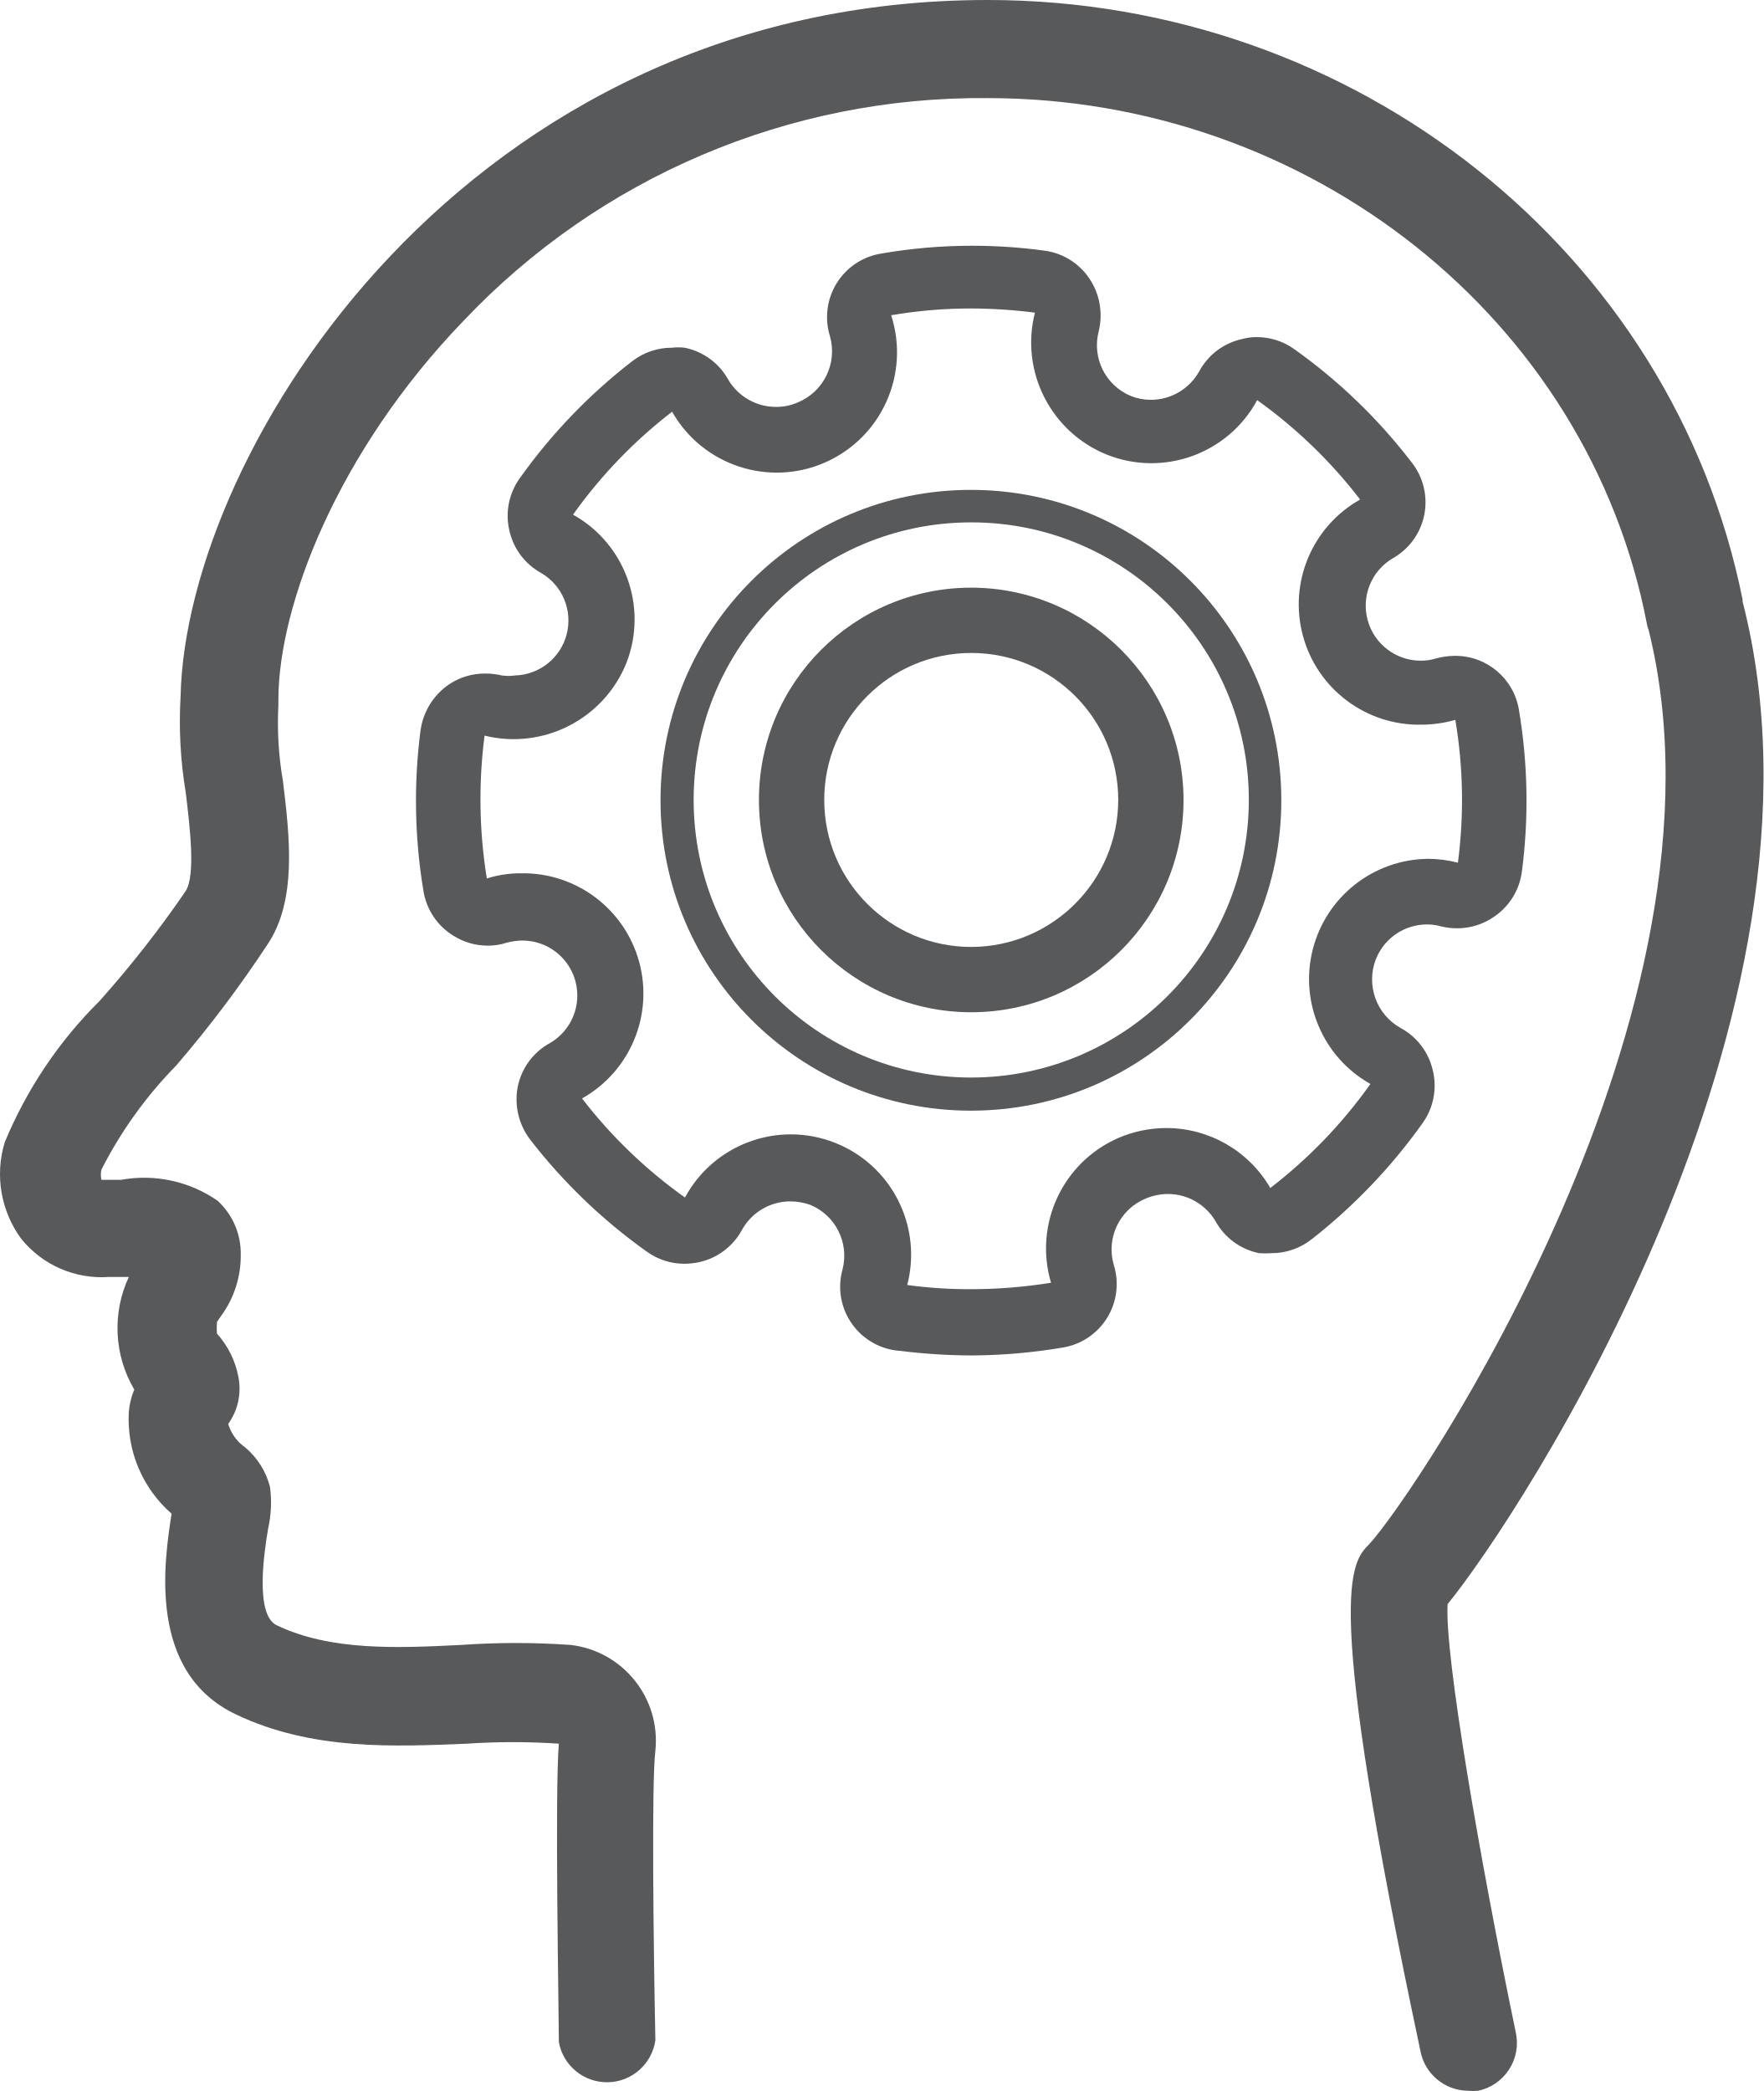
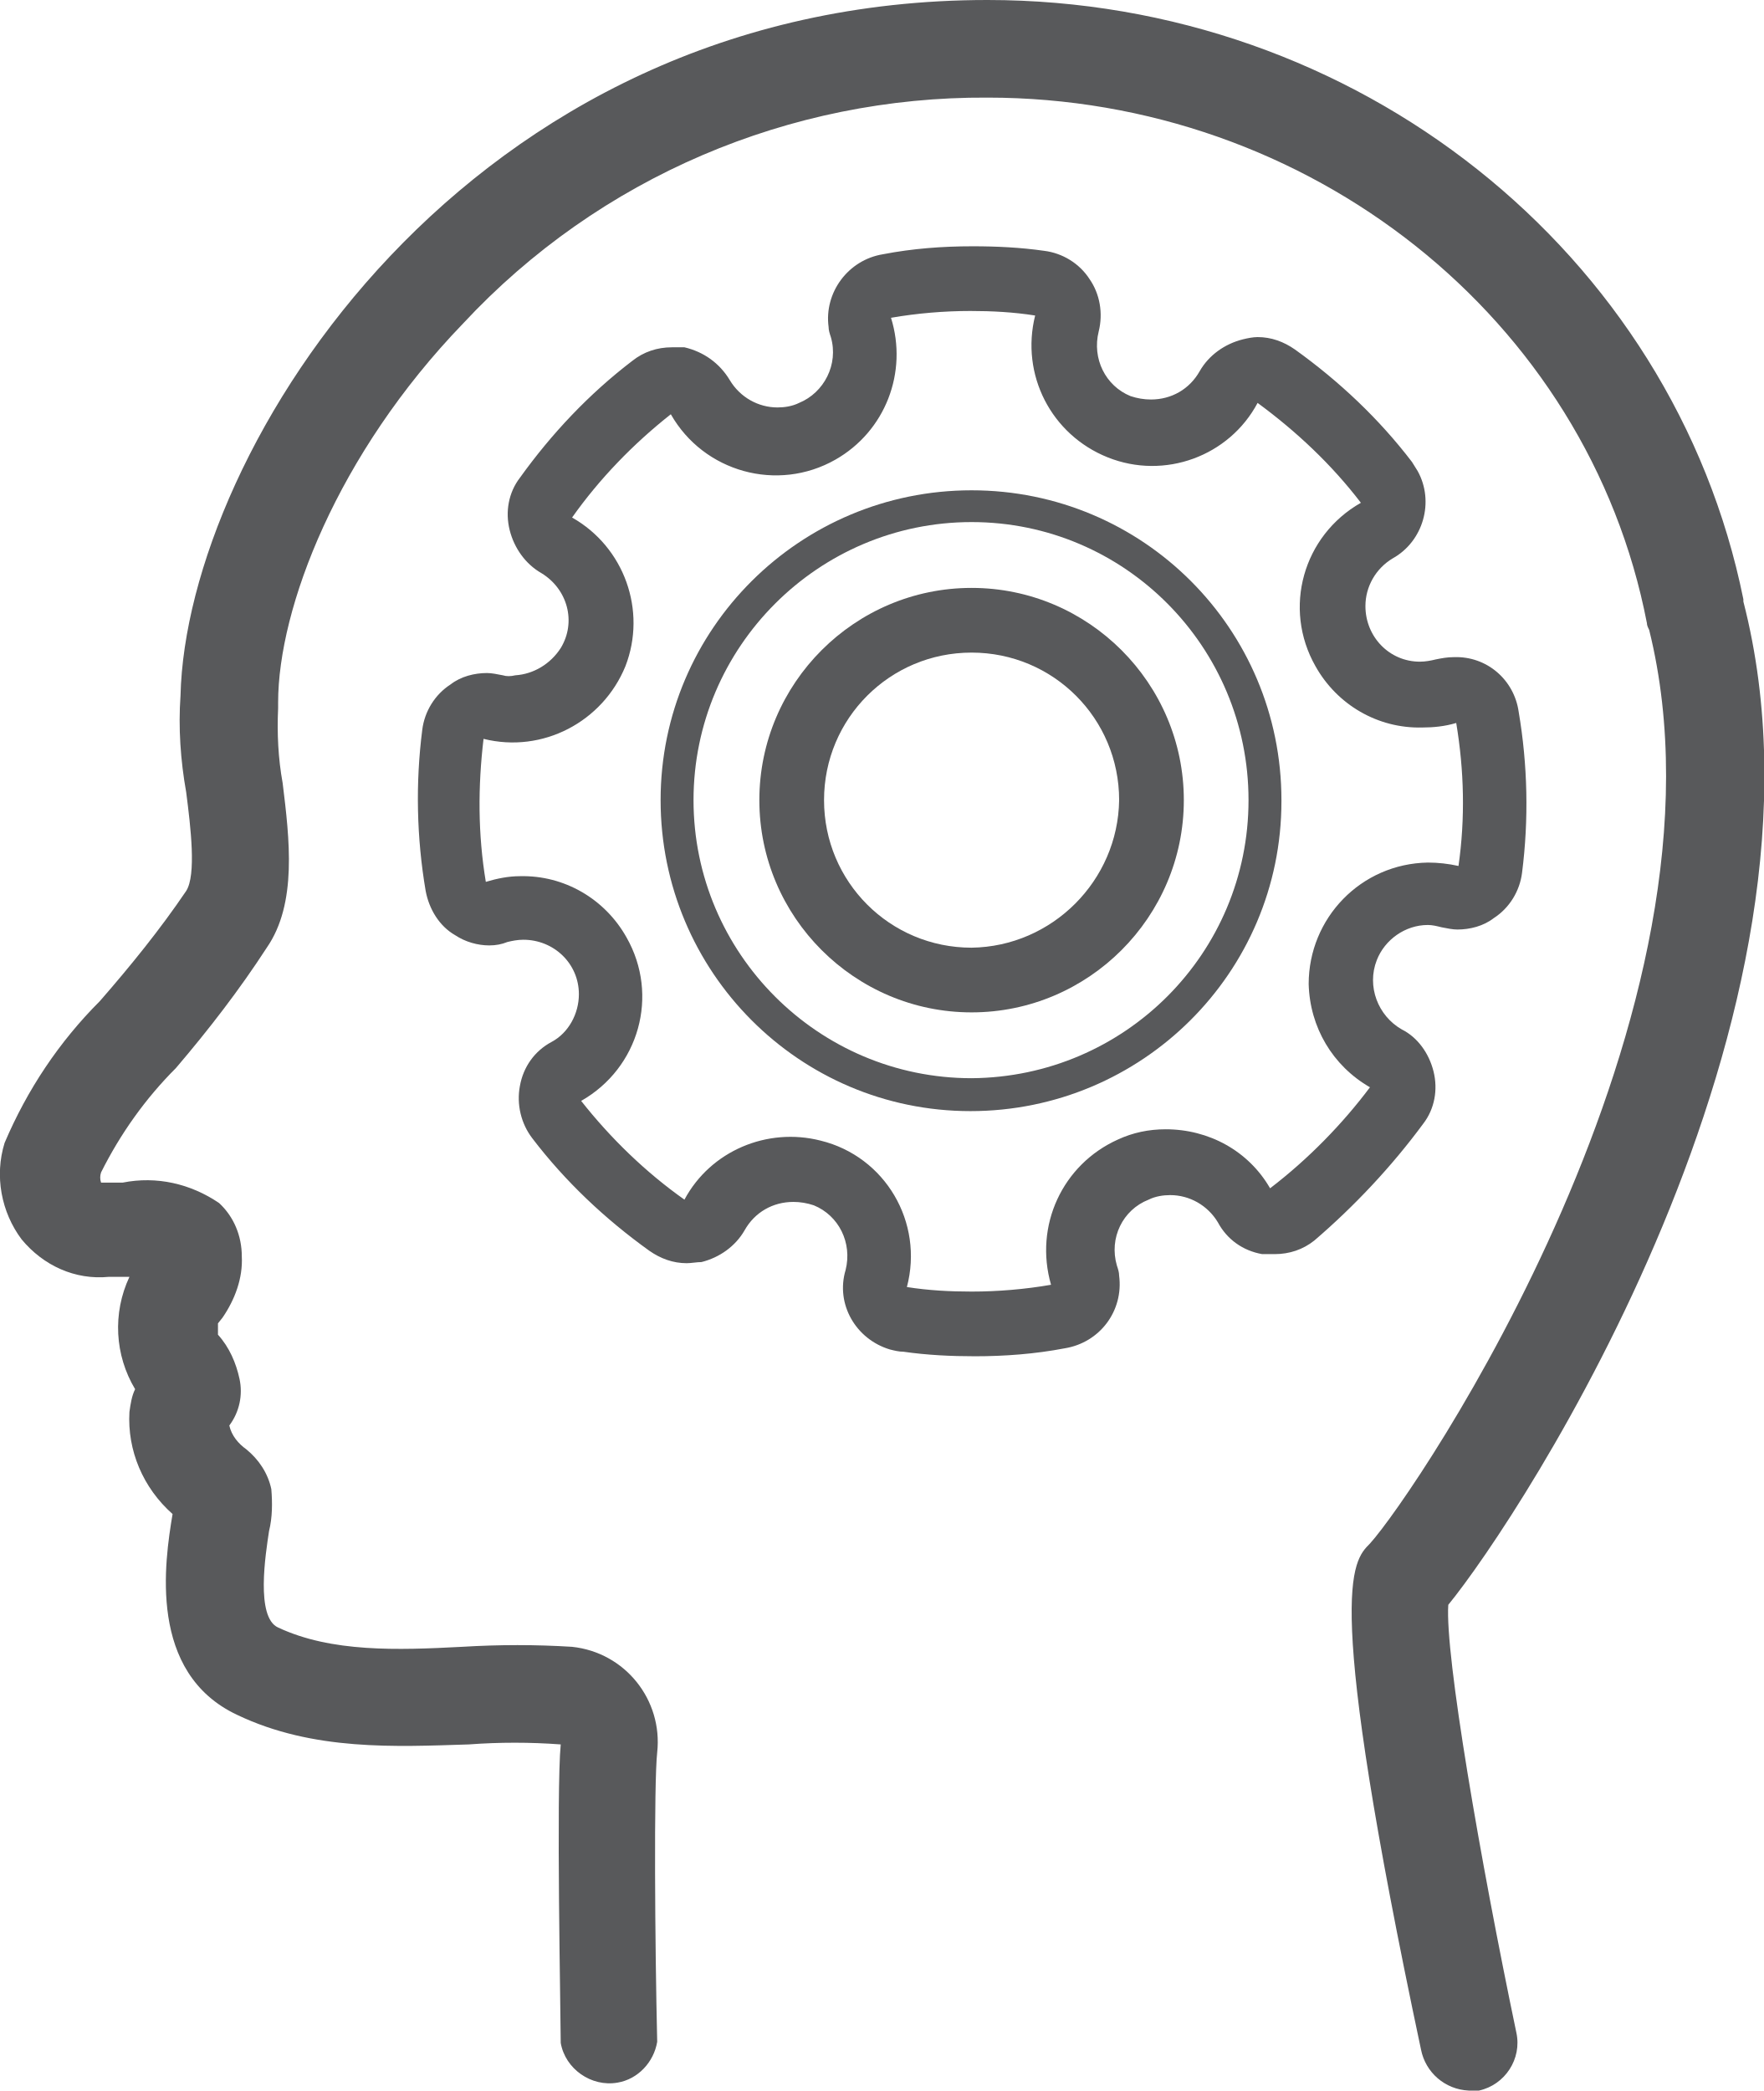
- <svg xmlns="http://www.w3.org/2000/svg" id="svg124874" version="1.1" viewBox="0 0 15.564 18.454" height="18.454mm" width="15.564mm">
-   <defs id="defs124868" />
-   <g transform="translate(-175.1586,-417.7968)" id="layer1">
-     <g style="stroke-width:0.932" transform="matrix(0.2838739,0,0,0.2838739,175.1599,417.7968)" id="Layer_2-77-9" data-name="Layer 2">
-       <g style="stroke-width:0.932" id="Layer_1-2-11-9" data-name="Layer 1">
-         <path style="fill:#58595b;stroke-width:0.932" class="cls-1" d="m 45,49.87 c 2.21,-2.7 12.48,-18.3 9.17,-31.17 0,0 0,0 0,-0.06 C 52,7.83 42.14,0 30.7,0 14.48,0 5.78,14 5.61,21.64 a 13.44,13.44 0 0 0 0.16,3 c 0.13,1.08 0.31,2.56 0,3.06 a 33.69,33.69 0 0 1 -2.68,3.42 13.4,13.4 0 0 0 -2.95,4.4 3.4,3.4 0 0 0 0.52,3 3.21,3.21 0 0 0 2.72,1.18 H 3.93 4 A 3.76,3.76 0 0 0 4.17,43.2 2.25,2.25 0 0 0 4,43.9 3.9,3.9 0 0 0 5.33,47.06 v 0 c -0.23,1.48 -0.76,4.93 2,6.24 2.37,1.13 4.93,1 7.18,0.91 a 21.17,21.17 0 0 1 2.86,0 c -0.13,1.44 0,8.48 0,9.28 a 1.52,1.52 0 0 0 3,-0.06 c -0.06,-3 -0.12,-8.06 0,-9 a 3,3 0 0 0 -2.63,-3.29 24.24,24.24 0 0 0 -3.41,0 c -2,0.1 -4.05,0.19 -5.73,-0.61 -0.69,-0.33 -0.39,-2.29 -0.27,-3 A 3.7,3.7 0 0 0 8.39,46.23 2.37,2.37 0 0 0 7.62,45 1.36,1.36 0 0 1 7.09,44.27 1.89,1.89 0 0 0 7.41,42.82 2.79,2.79 0 0 0 6.74,41.46 2.56,2.56 0 0 1 6.74,41.1 L 6.87,40.91 A 3.17,3.17 0 0 0 7.48,39 2.22,2.22 0 0 0 6.76,37.33 4,4 0 0 0 3.76,36.68 H 3.33 v 0 c -0.12,0 -0.18,0 -0.18,0 a 0.68,0.68 0 0 1 0,-0.32 13.08,13.08 0 0 1 2.32,-3.23 36.92,36.92 0 0 0 2.83,-3.75 C 9.24,28 9,26 8.79,24.27 A 10.5,10.5 0 0 1 8.65,21.93 c 0,-0.06 0,-0.11 0,-0.17 0,-2.93 1.83,-7.71 5.75,-11.78 A 22.15,22.15 0 0 1 30.7,3.05 c 10,0 18.66,6.86 20.49,16.32 a 0.9,0.9 0 0 0 0.06,0.22 C 54.18,31.4 44,46.44 42.57,48 c -0.58,0.58 -1.46,1.45 1.58,15.74 a 1.52,1.52 0 0 0 1.48,1.26 1.66,1.66 0 0 0 0.32,0 1.52,1.52 0 0 0 1.17,-1.81 C 46,57.8 44.9,51.42 45,49.87 Z" id="path5342-7" />
-         <path style="fill:#58595b;stroke-width:0.932" class="cls-1" d="m 44.22,34.92 a 2,2 0 0 0 0.32,-1.64 2,2 0 0 0 -1,-1.32 1.73,1.73 0 0 1 -0.77,-2.14 1.71,1.71 0 0 1 1.59,-1.08 1.54,1.54 0 0 1 0.43,0.06 2.22,2.22 0 0 0 0.51,0.06 2,2 0 0 0 1.13,-0.35 2,2 0 0 0 0.88,-1.42 17,17 0 0 0 -0.09,-5 2,2 0 0 0 -2,-1.7 2.32,2.32 0 0 0 -0.58,0.08 1.55,1.55 0 0 1 -0.48,0.07 1.71,1.71 0 0 1 -0.87,-3.18 2,2 0 0 0 0.58,-3 17,17 0 0 0 -3.63,-3.5 2,2 0 0 0 -1.18,-0.38 1.74,1.74 0 0 0 -0.45,0.06 2,2 0 0 0 -1.33,1 1.72,1.72 0 0 1 -1.51,0.89 1.67,1.67 0 0 1 -0.62,-0.12 1.71,1.71 0 0 1 -1,-2 2.06,2.06 0 0 0 -0.28,-1.64 2,2 0 0 0 -1.42,-0.88 16.74,16.74 0 0 0 -2.24,-0.15 16.46,16.46 0 0 0 -2.8,0.24 2,2 0 0 0 -1.61,2.58 1.72,1.72 0 0 1 -1,2.05 1.63,1.63 0 0 1 -0.68,0.14 1.72,1.72 0 0 1 -1.48,-0.84 2,2 0 0 0 -1.36,-1 1.72,1.72 0 0 0 -0.39,0 2,2 0 0 0 -1.24,0.42 17.17,17.17 0 0 0 -3.49,3.63 2,2 0 0 0 -0.33,1.63 2,2 0 0 0 1,1.33 A 1.71,1.71 0 0 1 16,21 a 1.47,1.47 0 0 1 -0.4,0 2.22,2.22 0 0 0 -0.51,-0.06 2,2 0 0 0 -1.14,0.34 2.08,2.08 0 0 0 -0.88,1.42 17,17 0 0 0 0.09,5 2,2 0 0 0 0.93,1.39 2,2 0 0 0 1.07,0.31 1.9,1.9 0 0 0 0.58,-0.09 2,2 0 0 1 0.48,-0.07 1.71,1.71 0 0 1 0.87,3.19 2,2 0 0 0 -1,1.36 2.07,2.07 0 0 0 0.38,1.63 17.17,17.17 0 0 0 3.63,3.49 2,2 0 0 0 1.18,0.38 2.3,2.3 0 0 0 0.45,-0.05 2,2 0 0 0 1.33,-1 1.72,1.72 0 0 1 1.51,-0.89 1.88,1.88 0 0 1 0.62,0.11 1.71,1.71 0 0 1 1,2 A 2,2 0 0 0 28,42 18.42,18.42 0 0 0 30.23,42.14 17.44,17.44 0 0 0 33,41.9 a 2,2 0 0 0 1.62,-2.58 1.71,1.71 0 0 1 1,-2.06 1.8,1.8 0 0 1 0.68,-0.14 1.72,1.72 0 0 1 1.48,0.84 2,2 0 0 0 1.36,1 2.58,2.58 0 0 0 0.39,0 2,2 0 0 0 1.24,-0.43 17.41,17.41 0 0 0 3.45,-3.61 z m -4.74,2 a 3.74,3.74 0 0 0 -3.23,-1.85 3.79,3.79 0 0 0 -1.49,0.31 3.75,3.75 0 0 0 -2.09,4.5 15.82,15.82 0 0 1 -2.47,0.2 14.38,14.38 0 0 1 -2,-0.13 3.74,3.74 0 0 0 -6.91,-2.72 15.06,15.06 0 0 1 -3.2,-3.08 3.74,3.74 0 0 0 -1.9,-7 3.54,3.54 0 0 0 -1.06,0.16 15.39,15.39 0 0 1 -0.07,-4.44 3.78,3.78 0 0 0 4.41,-2.26 3.73,3.73 0 0 0 -1.66,-4.61 15.06,15.06 0 0 1 3.08,-3.2 3.74,3.74 0 0 0 6.81,-3 14.8,14.8 0 0 1 2.47,-0.21 16,16 0 0 1 2,0.13 3.76,3.76 0 0 0 2.25,4.42 3.74,3.74 0 0 0 4.66,-1.7 15.1,15.1 0 0 1 3.2,3.09 3.74,3.74 0 0 0 1.9,7 3.88,3.88 0 0 0 1.06,-0.15 15,15 0 0 1 0.08,4.44 3.79,3.79 0 0 0 -0.94,-0.12 3.74,3.74 0 0 0 -1.78,7 15.1,15.1 0 0 1 -3.12,3.24 z" id="path5344-8" />
-         <path style="fill:#58595b;stroke-width:0.932" class="cls-1" d="m 30.19,18.27 a 6.6,6.6 0 1 0 6.6,6.6 6.61,6.61 0 0 0 -6.6,-6.6 z m 0,11.17 a 4.57,4.57 0 1 1 4.57,-4.57 4.58,4.58 0 0 1 -4.57,4.57 z" id="path5346-2" />
-         <path style="fill:#58595b;stroke-width:0.932" class="cls-1" d="m 30.19,15.23 a 9.65,9.65 0 1 0 9.64,9.64 9.65,9.65 0 0 0 -9.64,-9.64 z m 0,18.27 a 8.63,8.63 0 1 1 8.63,-8.63 8.64,8.64 0 0 1 -8.63,8.63 z" id="path5348-5" />
+ <svg xmlns="http://www.w3.org/2000/svg" version="1.1" id="svg124874" x="0px" y="0px" viewBox="0 0 44.1 52.3" style="enable-background:new 0 0 44.1 52.3;" xml:space="preserve">
+   <style type="text/css">
+ 	.st0{fill:#58595B;}
+ </style>
+   <g id="layer1" transform="translate(-175.1586,-417.7968)">
+     <g id="Layer_2-77-9" transform="matrix(0.2838739,0,0,0.2838739,175.1599,417.7968)">
+       <g id="Layer_1-2-11-9">
+         <path id="path5342-7" class="st0" d="M127.6,141.4c6.3-7.7,35.4-51.9,26-88.4c0,0,0,0,0-0.2C147.4,22.2,119.5,0,87,0     c-46,0-70.6,39.7-71.1,61.3c-0.2,2.8,0,5.7,0.5,8.5c0.4,3.1,0.9,7.3,0,8.7c-2.3,3.4-4.9,6.6-7.6,9.7c-3.6,3.6-6.4,7.8-8.4,12.5     c-0.9,2.9-0.3,6.1,1.5,8.5c1.9,2.3,4.7,3.6,7.7,3.3h1.6h0.2c-1.5,3.2-1.3,6.9,0.5,9.9c-0.3,0.6-0.4,1.3-0.5,2     c-0.2,3.4,1.2,6.7,3.8,9l0,0c-0.7,4.2-2.2,14,5.7,17.7c6.7,3.2,14,2.8,20.4,2.6c2.7-0.2,5.4-0.2,8.1,0c-0.4,4.1,0,24,0,26.3     c0.4,2.3,2.7,3.9,5,3.5c1.8-0.3,3.2-1.8,3.5-3.6c-0.2-8.5-0.3-22.8,0-25.5c0.5-4.6-2.8-8.8-7.5-9.3c-3.2-0.2-6.4-0.2-9.7,0     c-5.7,0.3-11.5,0.5-16.2-1.7c-2-0.9-1.1-6.5-0.8-8.5c0.3-1.2,0.3-2.5,0.2-3.7c-0.3-1.4-1.1-2.6-2.2-3.5c-0.7-0.5-1.3-1.2-1.5-2.1     c0.9-1.2,1.2-2.7,0.9-4.1c-0.3-1.4-0.9-2.8-1.9-3.9c0-0.3,0-0.7,0-1l0.4-0.5c1.1-1.6,1.8-3.5,1.7-5.4c0-1.8-0.7-3.5-2-4.7     c-2.5-1.7-5.5-2.4-8.5-1.8H9.4l0,0c-0.3,0-0.5,0-0.5,0c-0.1-0.3-0.1-0.6,0-0.9c1.7-3.4,3.9-6.5,6.6-9.2c2.9-3.4,5.6-6.9,8-10.6     c2.7-3.9,2-9.6,1.4-14.5c-0.4-2.2-0.5-4.4-0.4-6.6c0-0.2,0-0.3,0-0.5c0-8.3,5.2-21.9,16.3-33.4C52.8,15.6,69.6,8.5,87,8.6     c28.3,0,52.9,19.4,58.1,46.3c0,0.2,0.1,0.4,0.2,0.6c8.3,33.5-20.6,76.1-24.6,80.5c-1.6,1.6-4.1,4.1,4.5,44.6     c0.4,2,2.1,3.5,4.2,3.6c0.3,0,0.6,0,0.9,0c2.3-0.5,3.8-2.8,3.3-5.1c0,0,0,0,0,0C130.4,163.8,127.3,145.8,127.6,141.4z" />
+         <path id="path5344-8" class="st0" d="M125.4,99c1-1.3,1.3-3,0.9-4.6c-0.4-1.6-1.4-3-2.8-3.7c-2.1-1.2-3.1-3.8-2.2-6.1     c0.7-1.8,2.5-3.1,4.5-3.1c0.4,0,0.8,0.1,1.2,0.2c0.5,0.1,1,0.2,1.4,0.2c1.1,0,2.3-0.3,3.2-1c1.4-0.9,2.3-2.4,2.5-4     c0.6-4.7,0.5-9.5-0.3-14.2c-0.4-2.8-2.8-4.9-5.7-4.8c-0.6,0-1.1,0.1-1.6,0.2c-0.4,0.1-0.9,0.2-1.4,0.2c-2.7,0-4.8-2.2-4.8-4.9     c0-1.7,0.9-3.3,2.4-4.2c2.7-1.5,3.7-5,2.2-7.7c-0.2-0.3-0.3-0.5-0.5-0.8c-2.9-3.8-6.4-7.1-10.3-9.9c-1-0.7-2.1-1.1-3.3-1.1     c-0.4,0-0.9,0.1-1.3,0.2c-1.6,0.4-3,1.4-3.8,2.8c-0.9,1.6-2.5,2.5-4.3,2.5c-0.6,0-1.2-0.1-1.8-0.3c-2.2-0.9-3.4-3.3-2.8-5.7     c0.4-1.6,0.1-3.3-0.8-4.6c-0.9-1.4-2.4-2.3-4-2.5c-2.1-0.3-4.2-0.4-6.3-0.4c-2.7,0-5.3,0.2-7.9,0.7c-3.1,0.5-5.2,3.4-4.8,6.4     c0,0.3,0.1,0.6,0.2,0.9c0.7,2.4-0.6,4.9-2.8,5.8c-0.6,0.3-1.3,0.4-1.9,0.4c-1.7,0-3.3-0.9-4.2-2.4C63.4,32,62,31,60.3,30.6     c-0.4,0-0.7,0-1.1,0c-1.3,0-2.5,0.4-3.5,1.2c-3.8,2.9-7.1,6.4-9.9,10.3c-1,1.3-1.3,3-0.9,4.6c0.4,1.6,1.4,3,2.8,3.8     c2.3,1.4,3.1,4.3,1.7,6.6c-0.9,1.4-2.4,2.3-4,2.4c-0.4,0.1-0.8,0.1-1.1,0c-0.5-0.1-1-0.2-1.4-0.2c-1.1,0-2.3,0.3-3.2,1     c-1.4,0.9-2.3,2.4-2.5,4c-0.6,4.7-0.5,9.5,0.3,14.2c0.3,1.6,1.2,3.1,2.6,3.9c0.9,0.6,2,0.9,3,0.9c0.6,0,1.1-0.1,1.6-0.3     c0.4-0.1,0.9-0.2,1.4-0.2c2.7,0,4.9,2.1,4.9,4.8c0,1.7-0.9,3.4-2.4,4.2c-1.5,0.8-2.5,2.2-2.8,3.9c-0.3,1.6,0.1,3.3,1.1,4.6     c2.9,3.8,6.4,7.1,10.3,9.9c1,0.7,2.1,1.1,3.3,1.1c0.4,0,0.9-0.1,1.3-0.1c1.6-0.4,3-1.4,3.8-2.8c0.9-1.6,2.5-2.5,4.3-2.5     c0.6,0,1.2,0.1,1.8,0.3c2.2,0.9,3.4,3.3,2.8,5.7c-0.9,3,0.9,6.1,3.9,7c0.4,0.1,0.8,0.2,1.2,0.2c2.1,0.3,4.2,0.4,6.3,0.4     c2.6,0,5.3-0.2,7.9-0.7c3.1-0.5,5.2-3.3,4.8-6.4c0-0.3-0.1-0.6-0.2-0.9c-0.7-2.4,0.5-4.9,2.8-5.8c0.6-0.3,1.3-0.4,1.9-0.4     c1.7,0,3.3,0.9,4.2,2.4c0.8,1.5,2.2,2.5,3.9,2.8c0.4,0,0.7,0,1.1,0c1.3,0,2.5-0.4,3.5-1.2C119.3,106.3,122.6,102.8,125.4,99z      M111.9,104.7c-1.9-3.3-5.4-5.2-9.2-5.2c-1.5,0-2.9,0.3-4.2,0.9c-4.9,2.2-7.4,7.6-5.9,12.8c-2.3,0.4-4.7,0.6-7,0.6     c-1.9,0-3.8-0.1-5.7-0.4c1.5-5.7-1.9-11.5-7.6-12.9c-4.7-1.2-9.7,0.9-12,5.2c-3.4-2.4-6.5-5.4-9.1-8.7c5.1-2.9,6.9-9.3,4-14.4     c-1.9-3.4-5.5-5.5-9.4-5.4c-1,0-2,0.2-3,0.5c-0.7-4.2-0.7-8.4-0.2-12.6c5.2,1.3,10.5-1.5,12.5-6.4c1.9-4.9-0.1-10.5-4.7-13.1     c2.4-3.4,5.4-6.5,8.7-9.1c2.9,5.1,9.4,6.9,14.5,4c4.4-2.5,6.4-7.7,4.9-12.5c2.3-0.4,4.7-0.6,7-0.6c1.9,0,3.8,0.1,5.7,0.4     c-1.3,5.2,1.4,10.5,6.4,12.5c5,2,10.7-0.1,13.2-4.8c3.4,2.5,6.5,5.4,9.1,8.8c-5.1,2.9-6.9,9.3-4,14.4c1.9,3.4,5.5,5.5,9.4,5.4     c1,0,2-0.1,3-0.4c0.7,4.2,0.8,8.4,0.2,12.6c-0.9-0.2-1.8-0.3-2.7-0.3c-5.9,0.1-10.5,4.9-10.5,10.7c0.1,3.8,2.1,7.2,5.4,9.1     C118.3,99,115.3,102.1,111.9,104.7L111.9,104.7z" />
+         <path id="path5346-2" class="st0" d="M85.6,51.8c-10.3,0-18.7,8.4-18.7,18.7s8.4,18.7,18.7,18.7s18.7-8.4,18.7-18.7     C104.3,60.2,95.9,51.8,85.6,51.8z M85.6,83.5c-7.2,0-13-5.8-13-13c0-7.2,5.8-13,13-13c7.2,0,13,5.8,13,13     C98.5,77.6,92.7,83.4,85.6,83.5z" />
+         <path id="path5348-5" class="st0" d="M85.6,43.2c-15.1,0-27.4,12.2-27.4,27.3s12.2,27.4,27.3,27.4s27.4-12.2,27.4-27.3     c0,0,0,0,0-0.1C112.9,55.4,100.7,43.2,85.6,43.2z M85.6,95c-13.5,0-24.5-11-24.5-24.5S72.1,46,85.6,46S110,57,110,70.5     C110,84,99.1,94.9,85.6,95z" />
      </g>
    </g>
  </g>
</svg>
